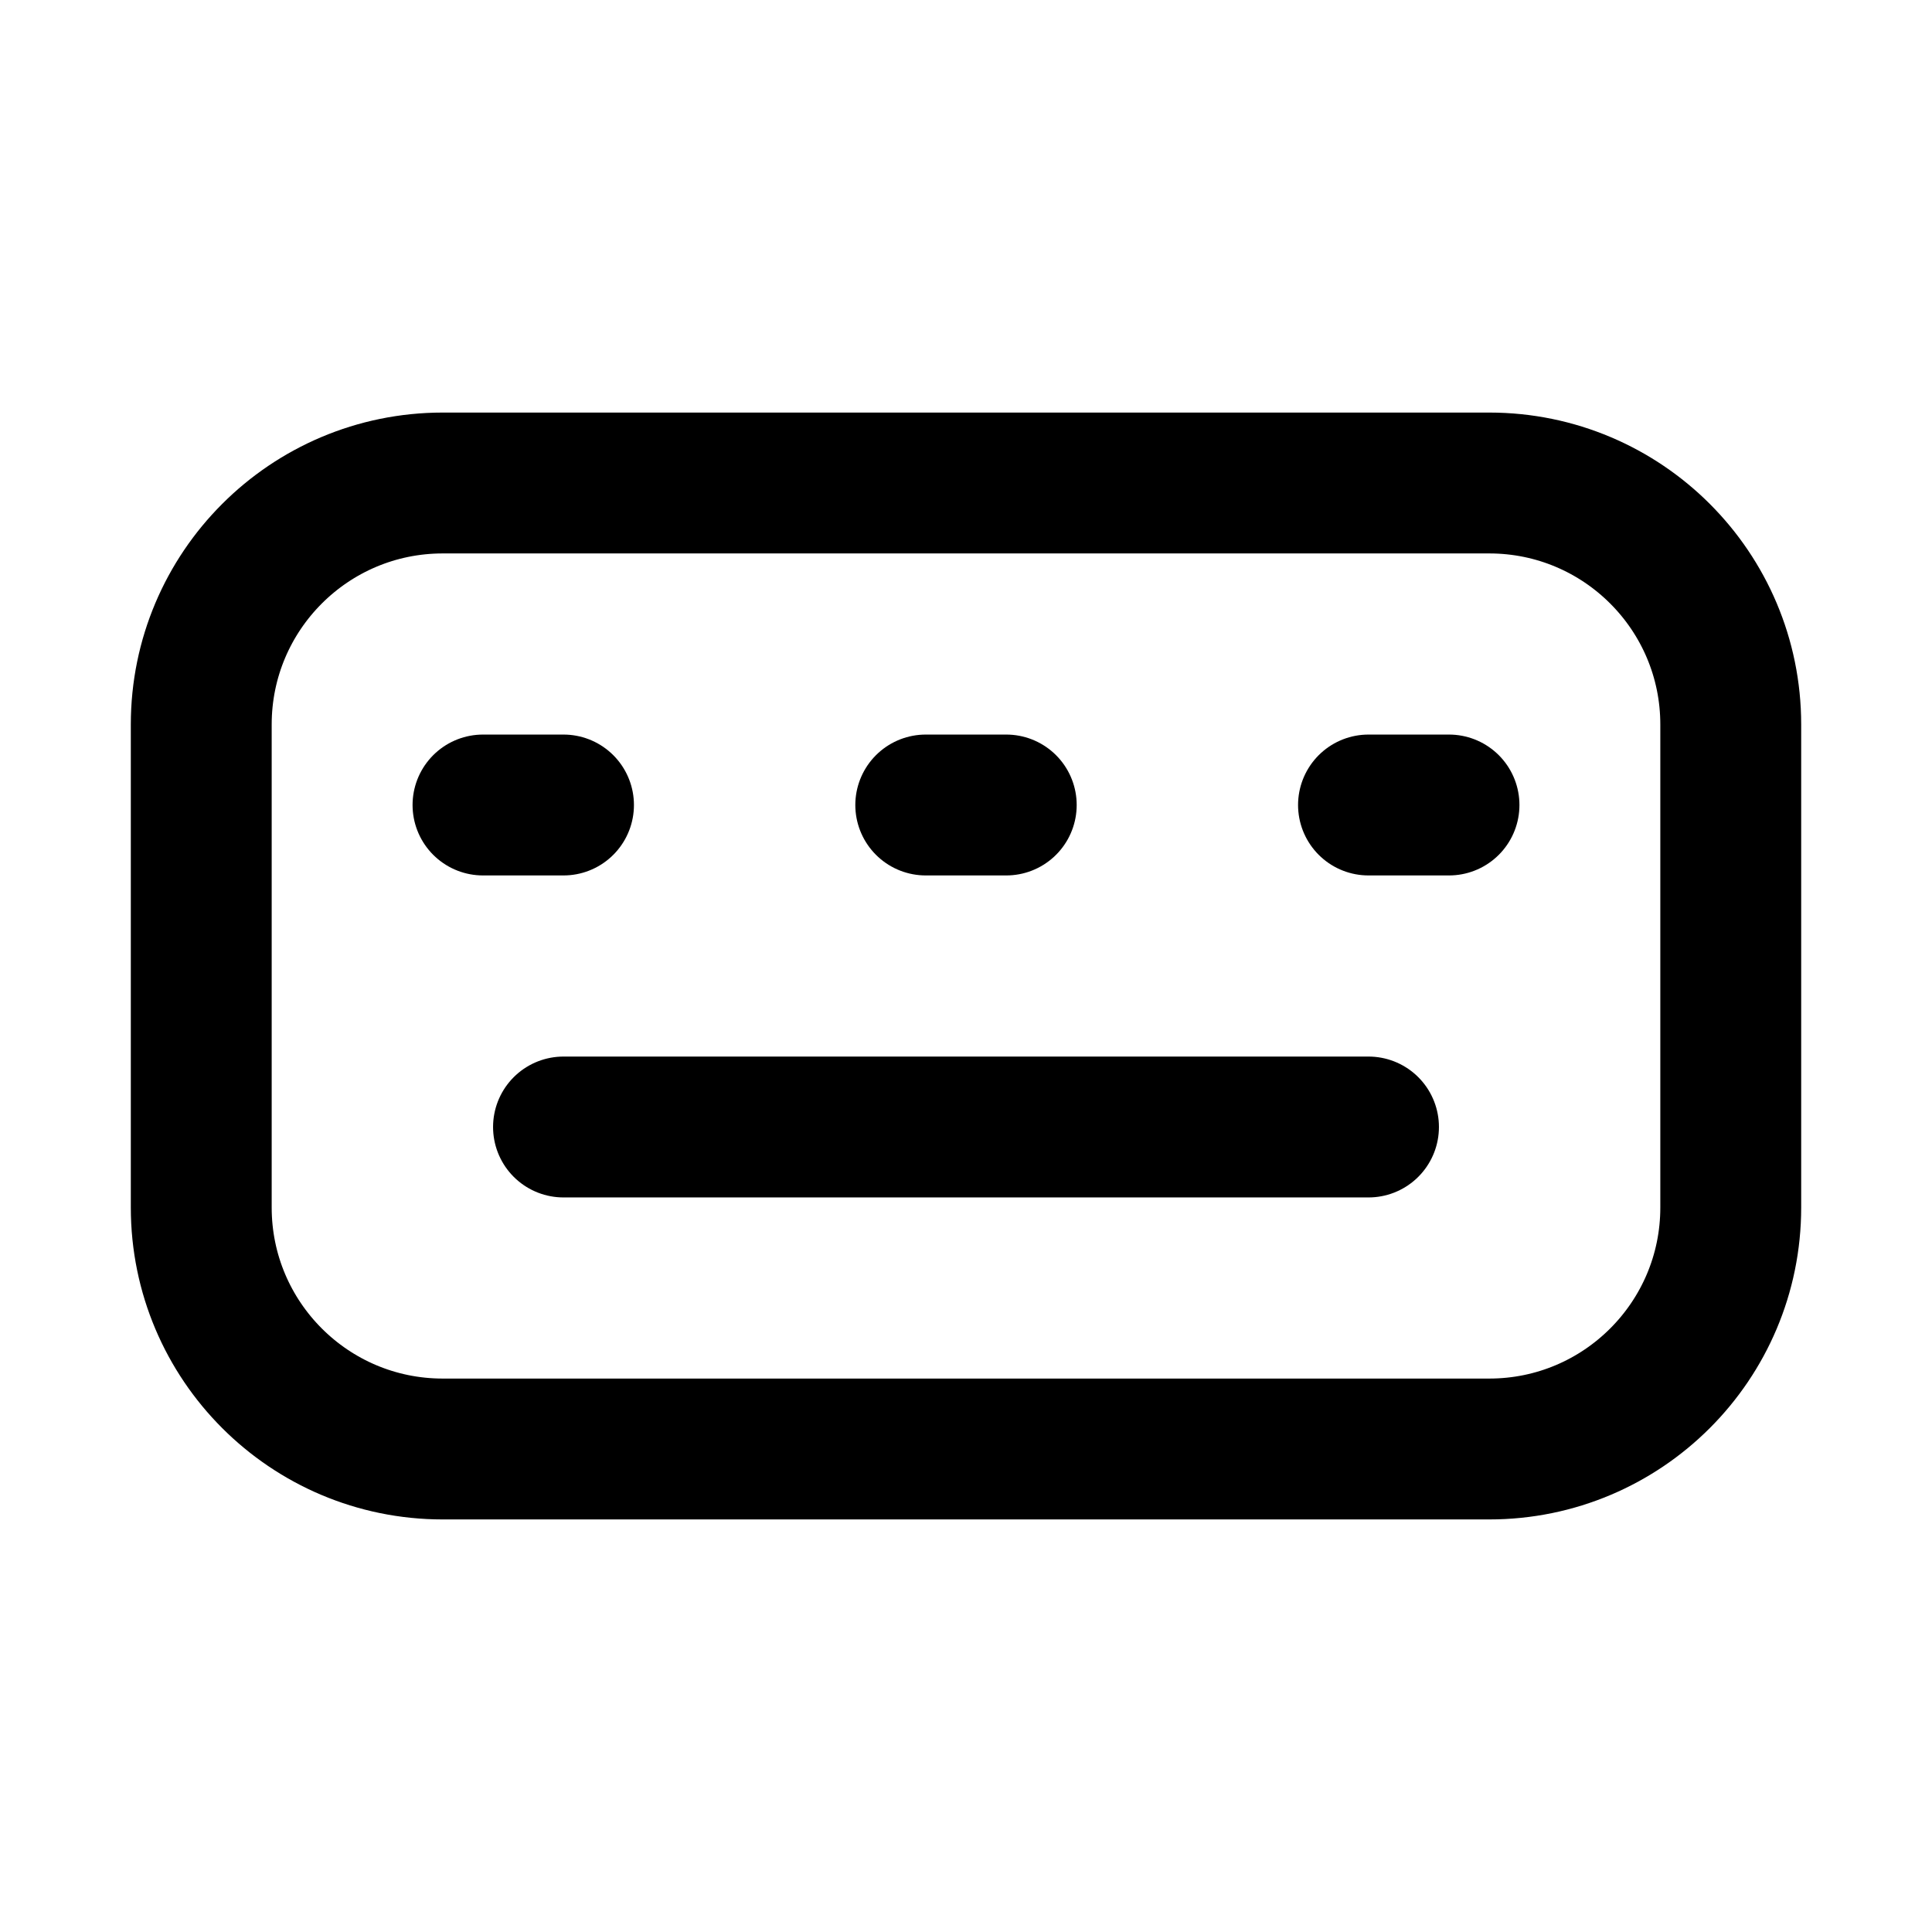
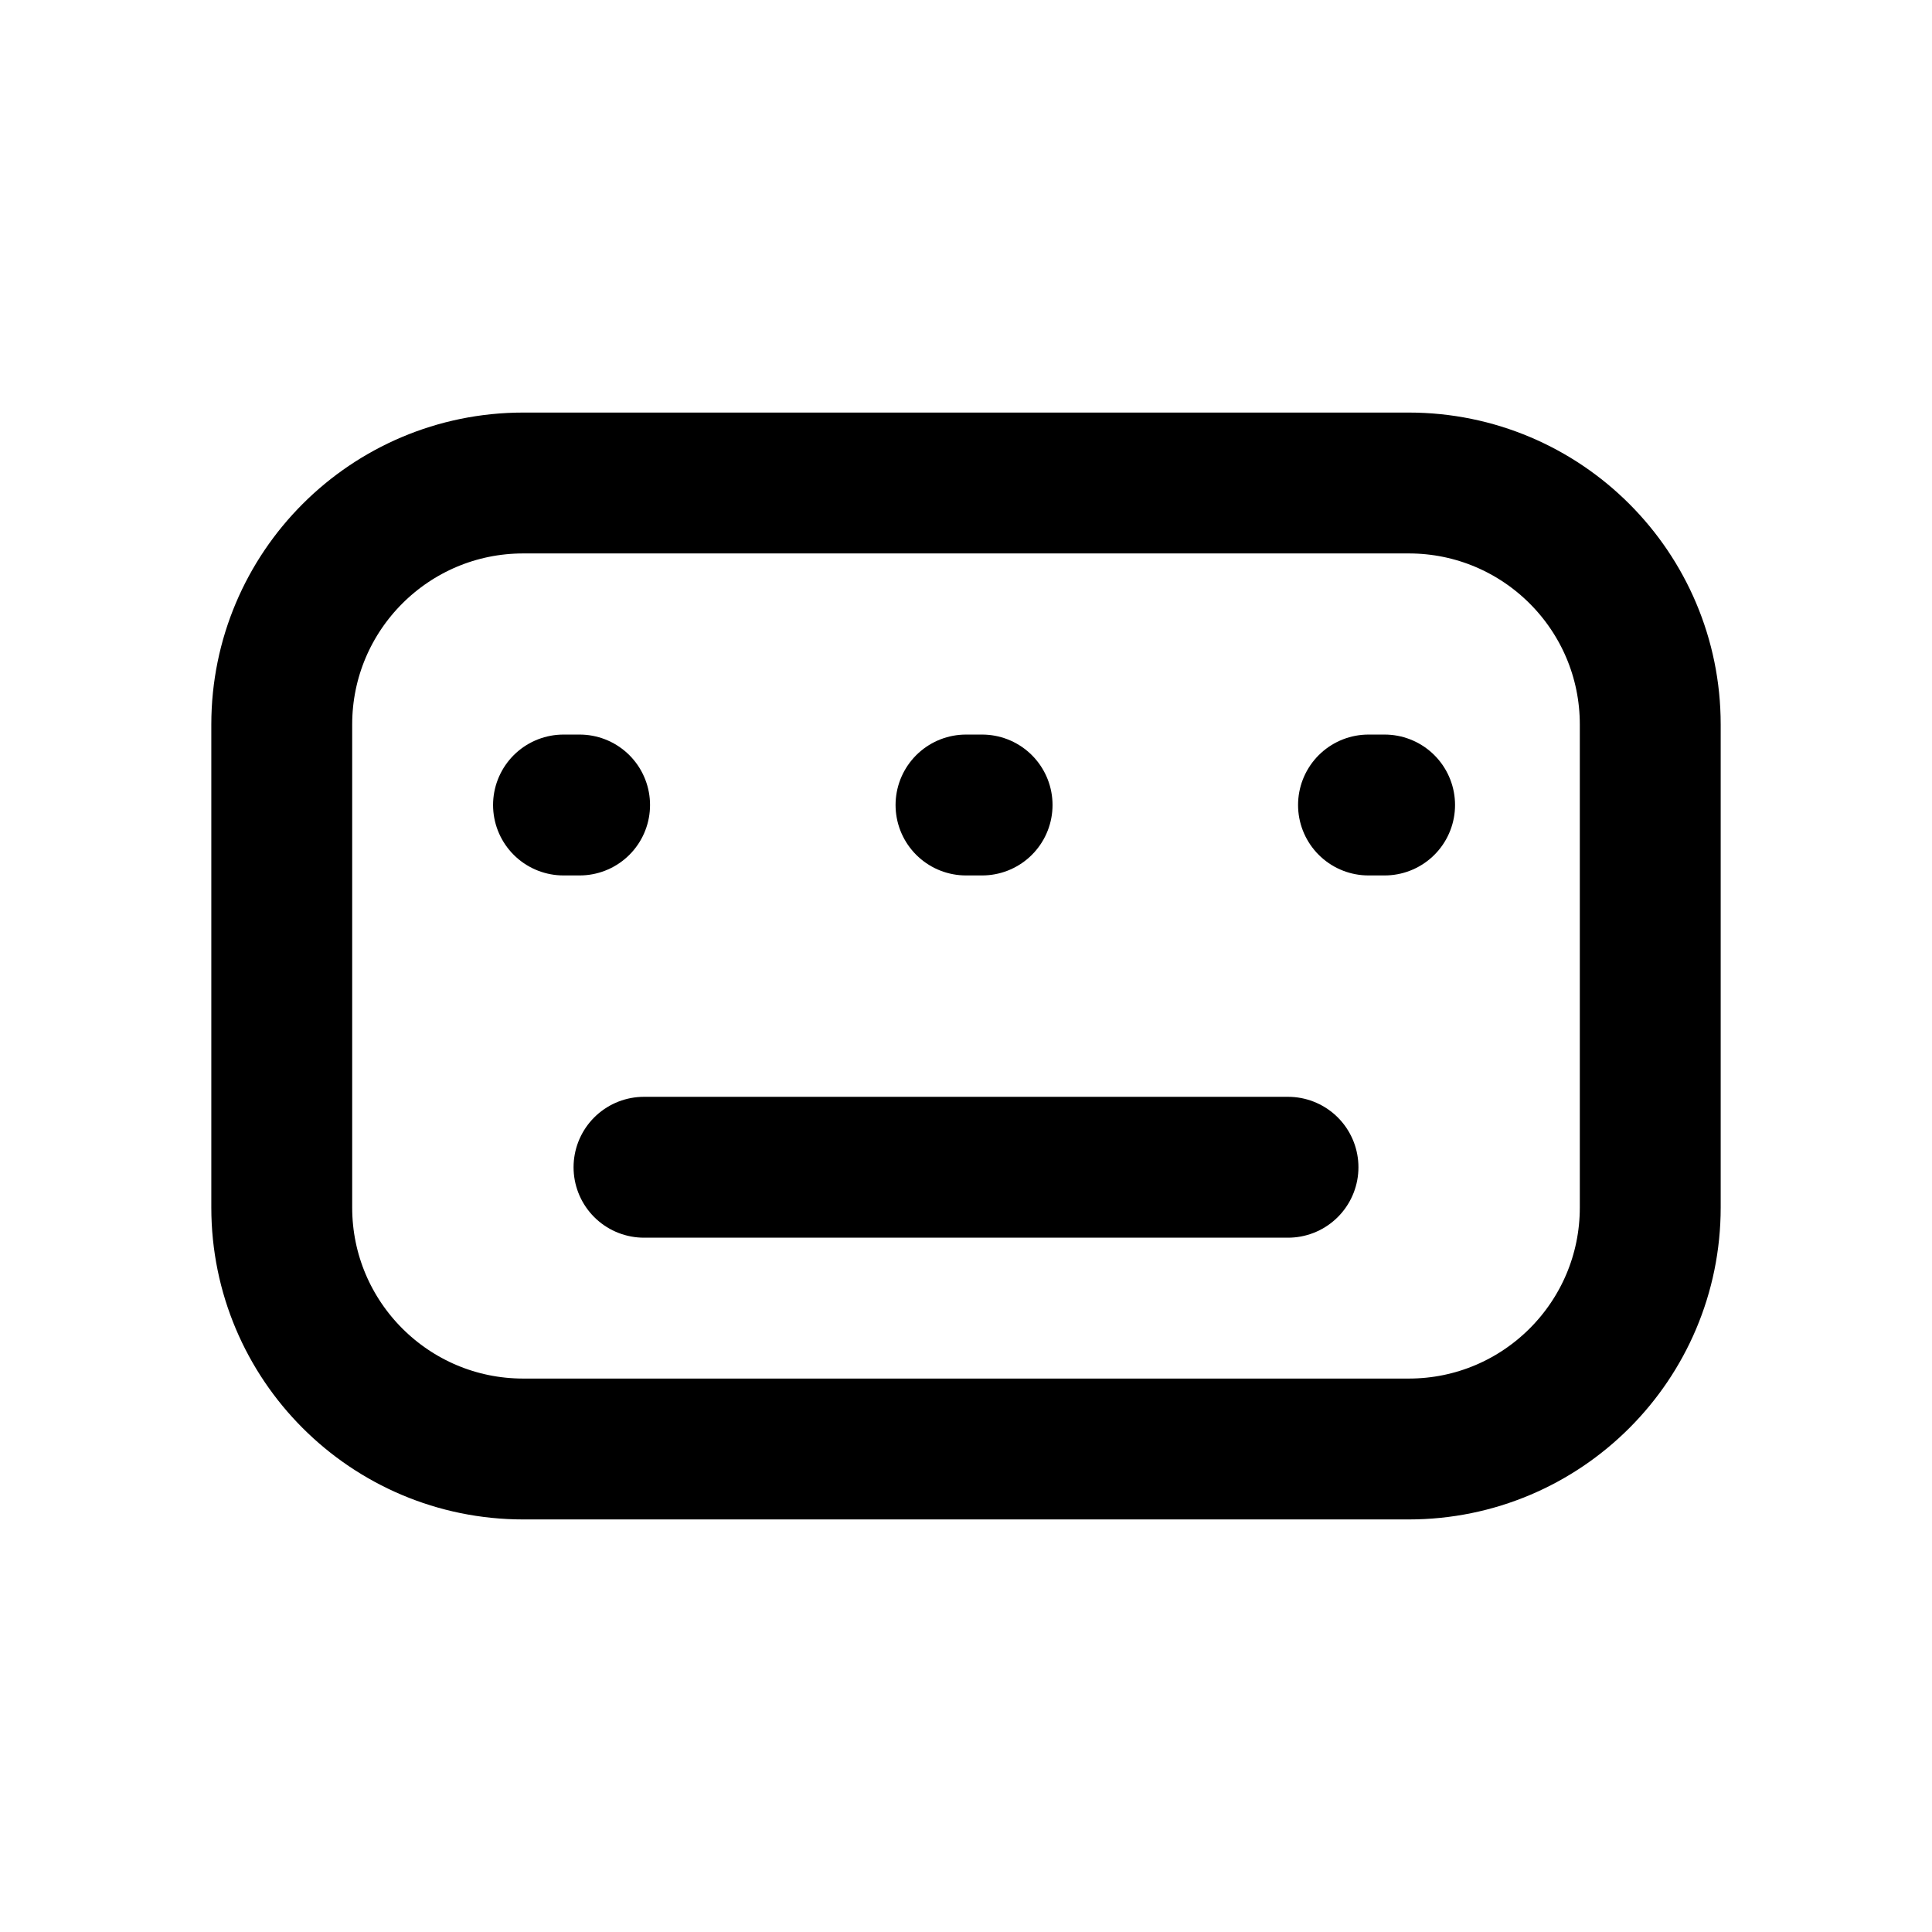
<svg xmlns="http://www.w3.org/2000/svg" viewBox="0 0 24 24" fill="none" stroke="currentColor" stroke-width="1.75" stroke-linecap="round" stroke-linejoin="round">
-   <rect x="2.5" y="6" width="19" height="12" rx="3" />
-   <path d="M6 10H7 M11.5 10H12.5 M17 10H18 M7 14H17" />
+   <rect x="3.5" y="6" width="17" height="12" rx="3" />
+   <path d="M7 10H7.2 M12 10H12.2 M17 10H17.2 M8 14.5H16" />
</svg>
